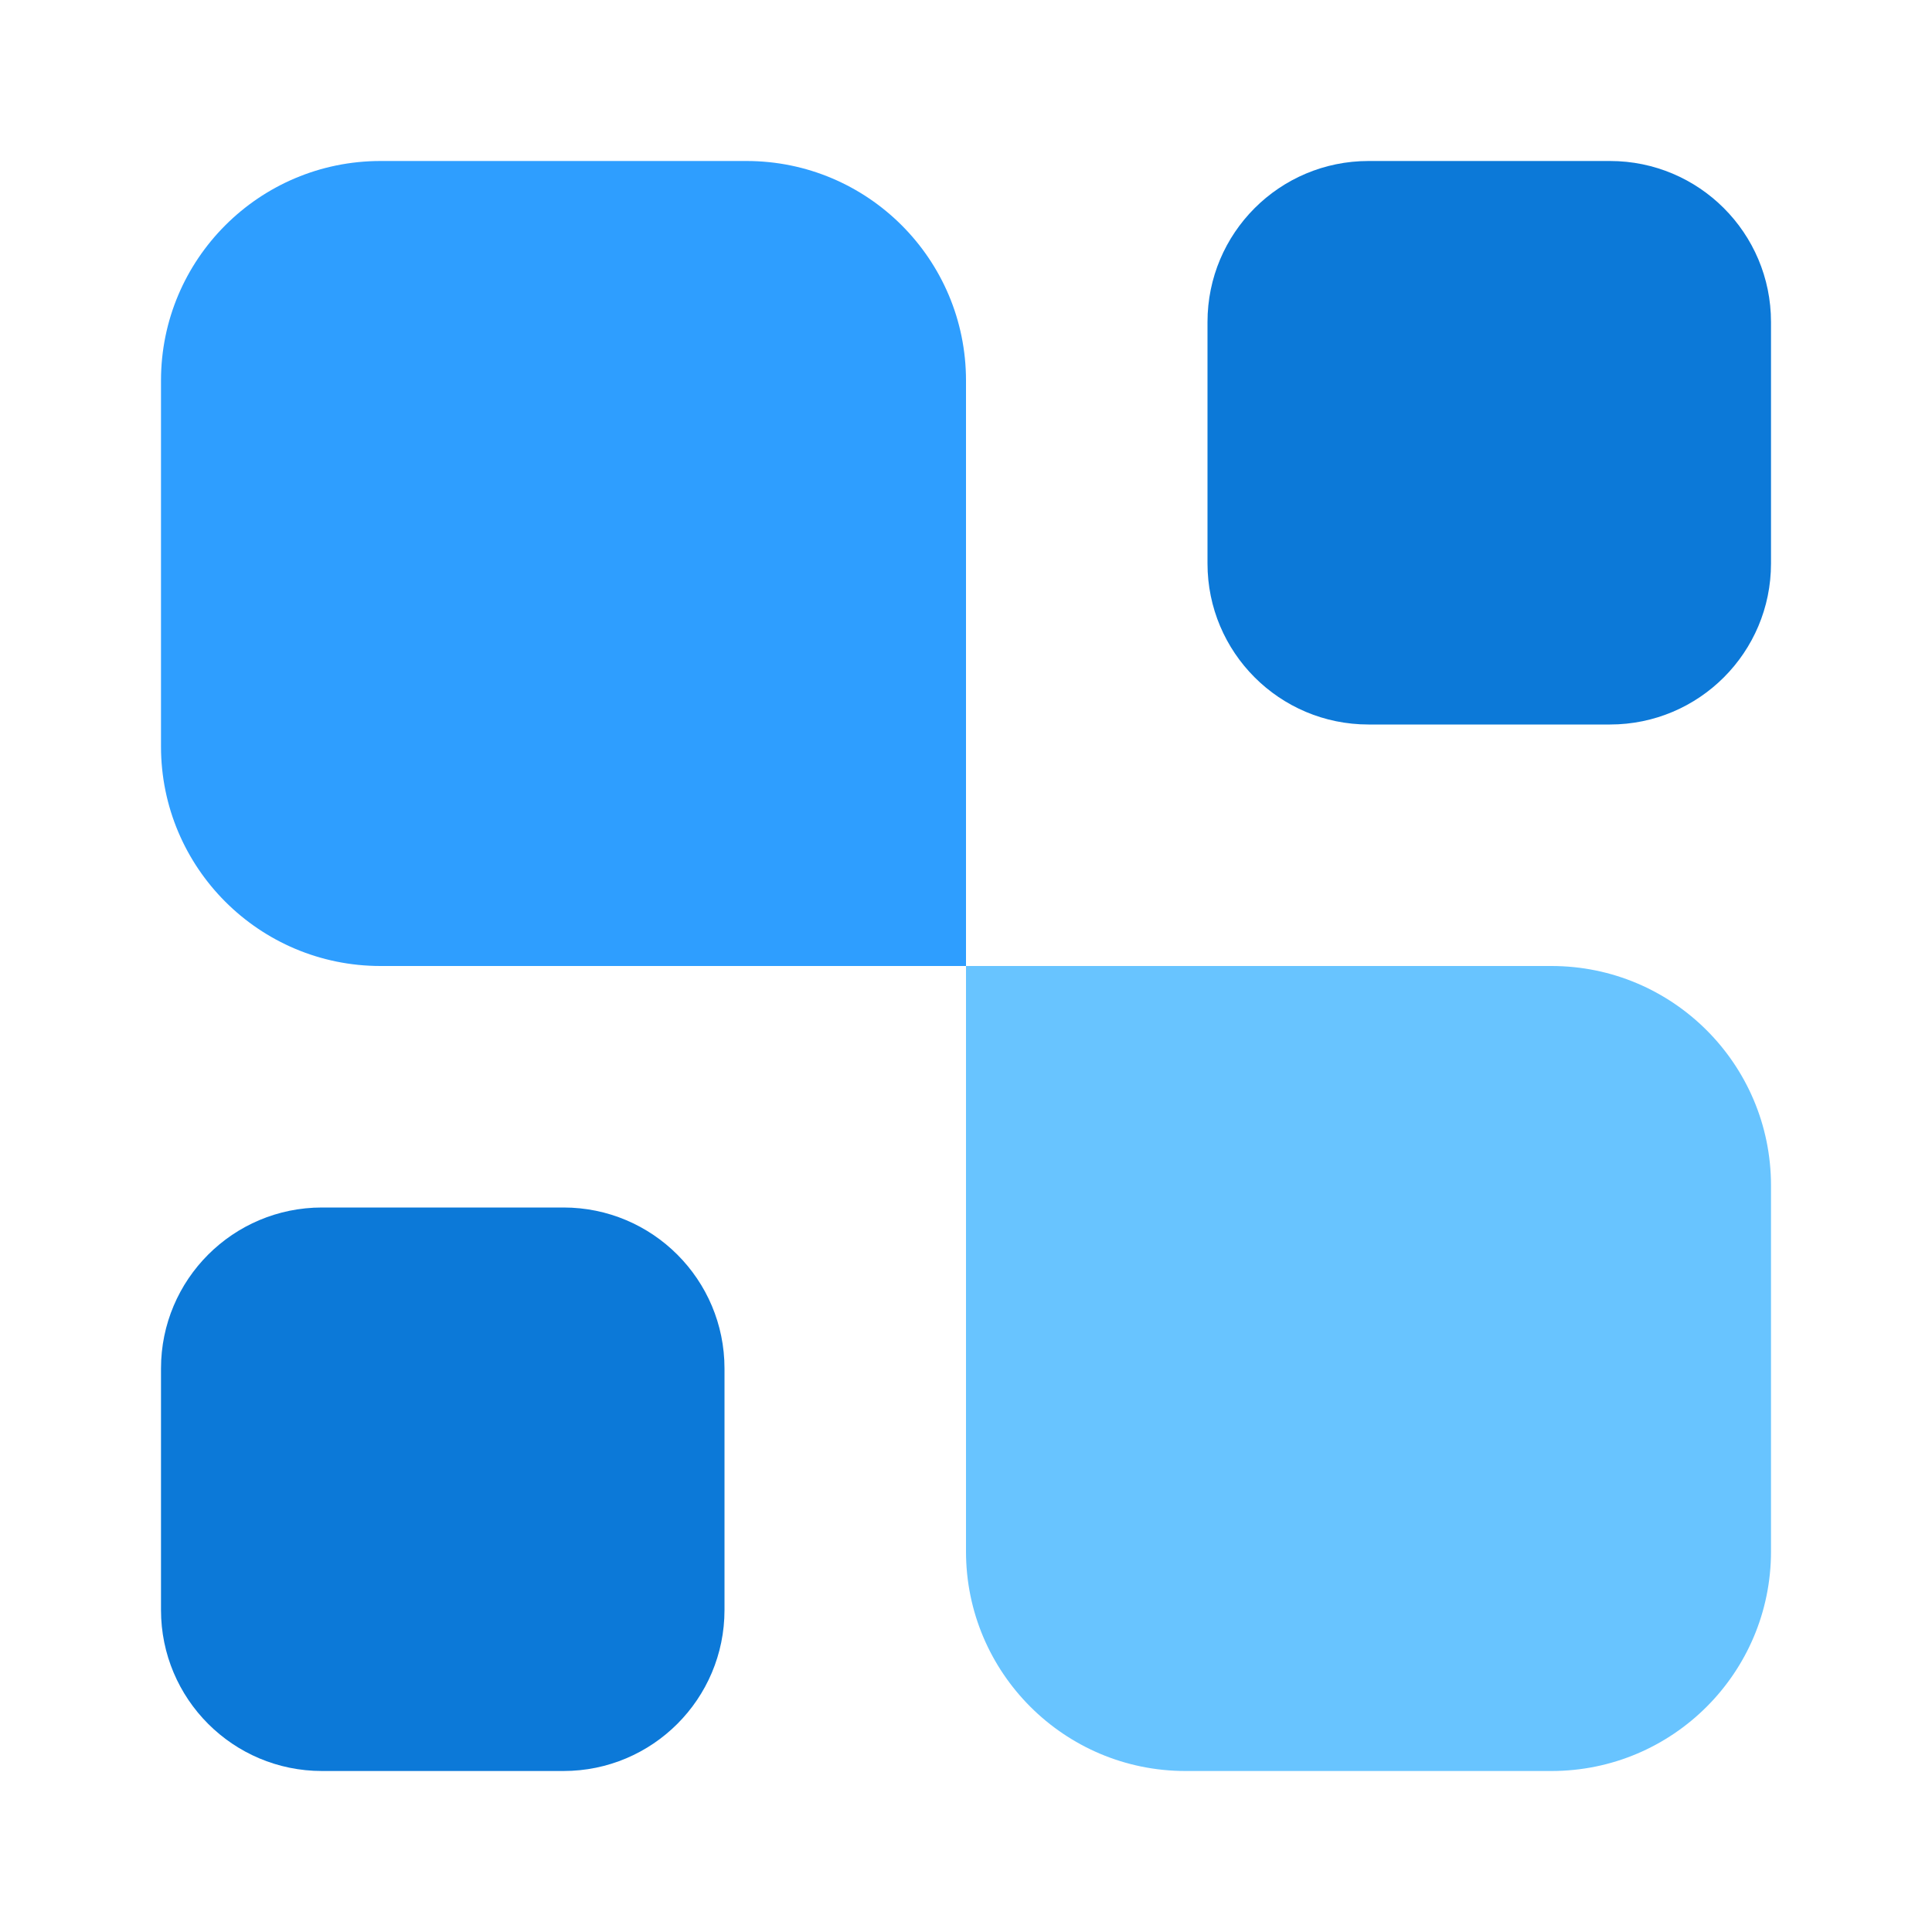
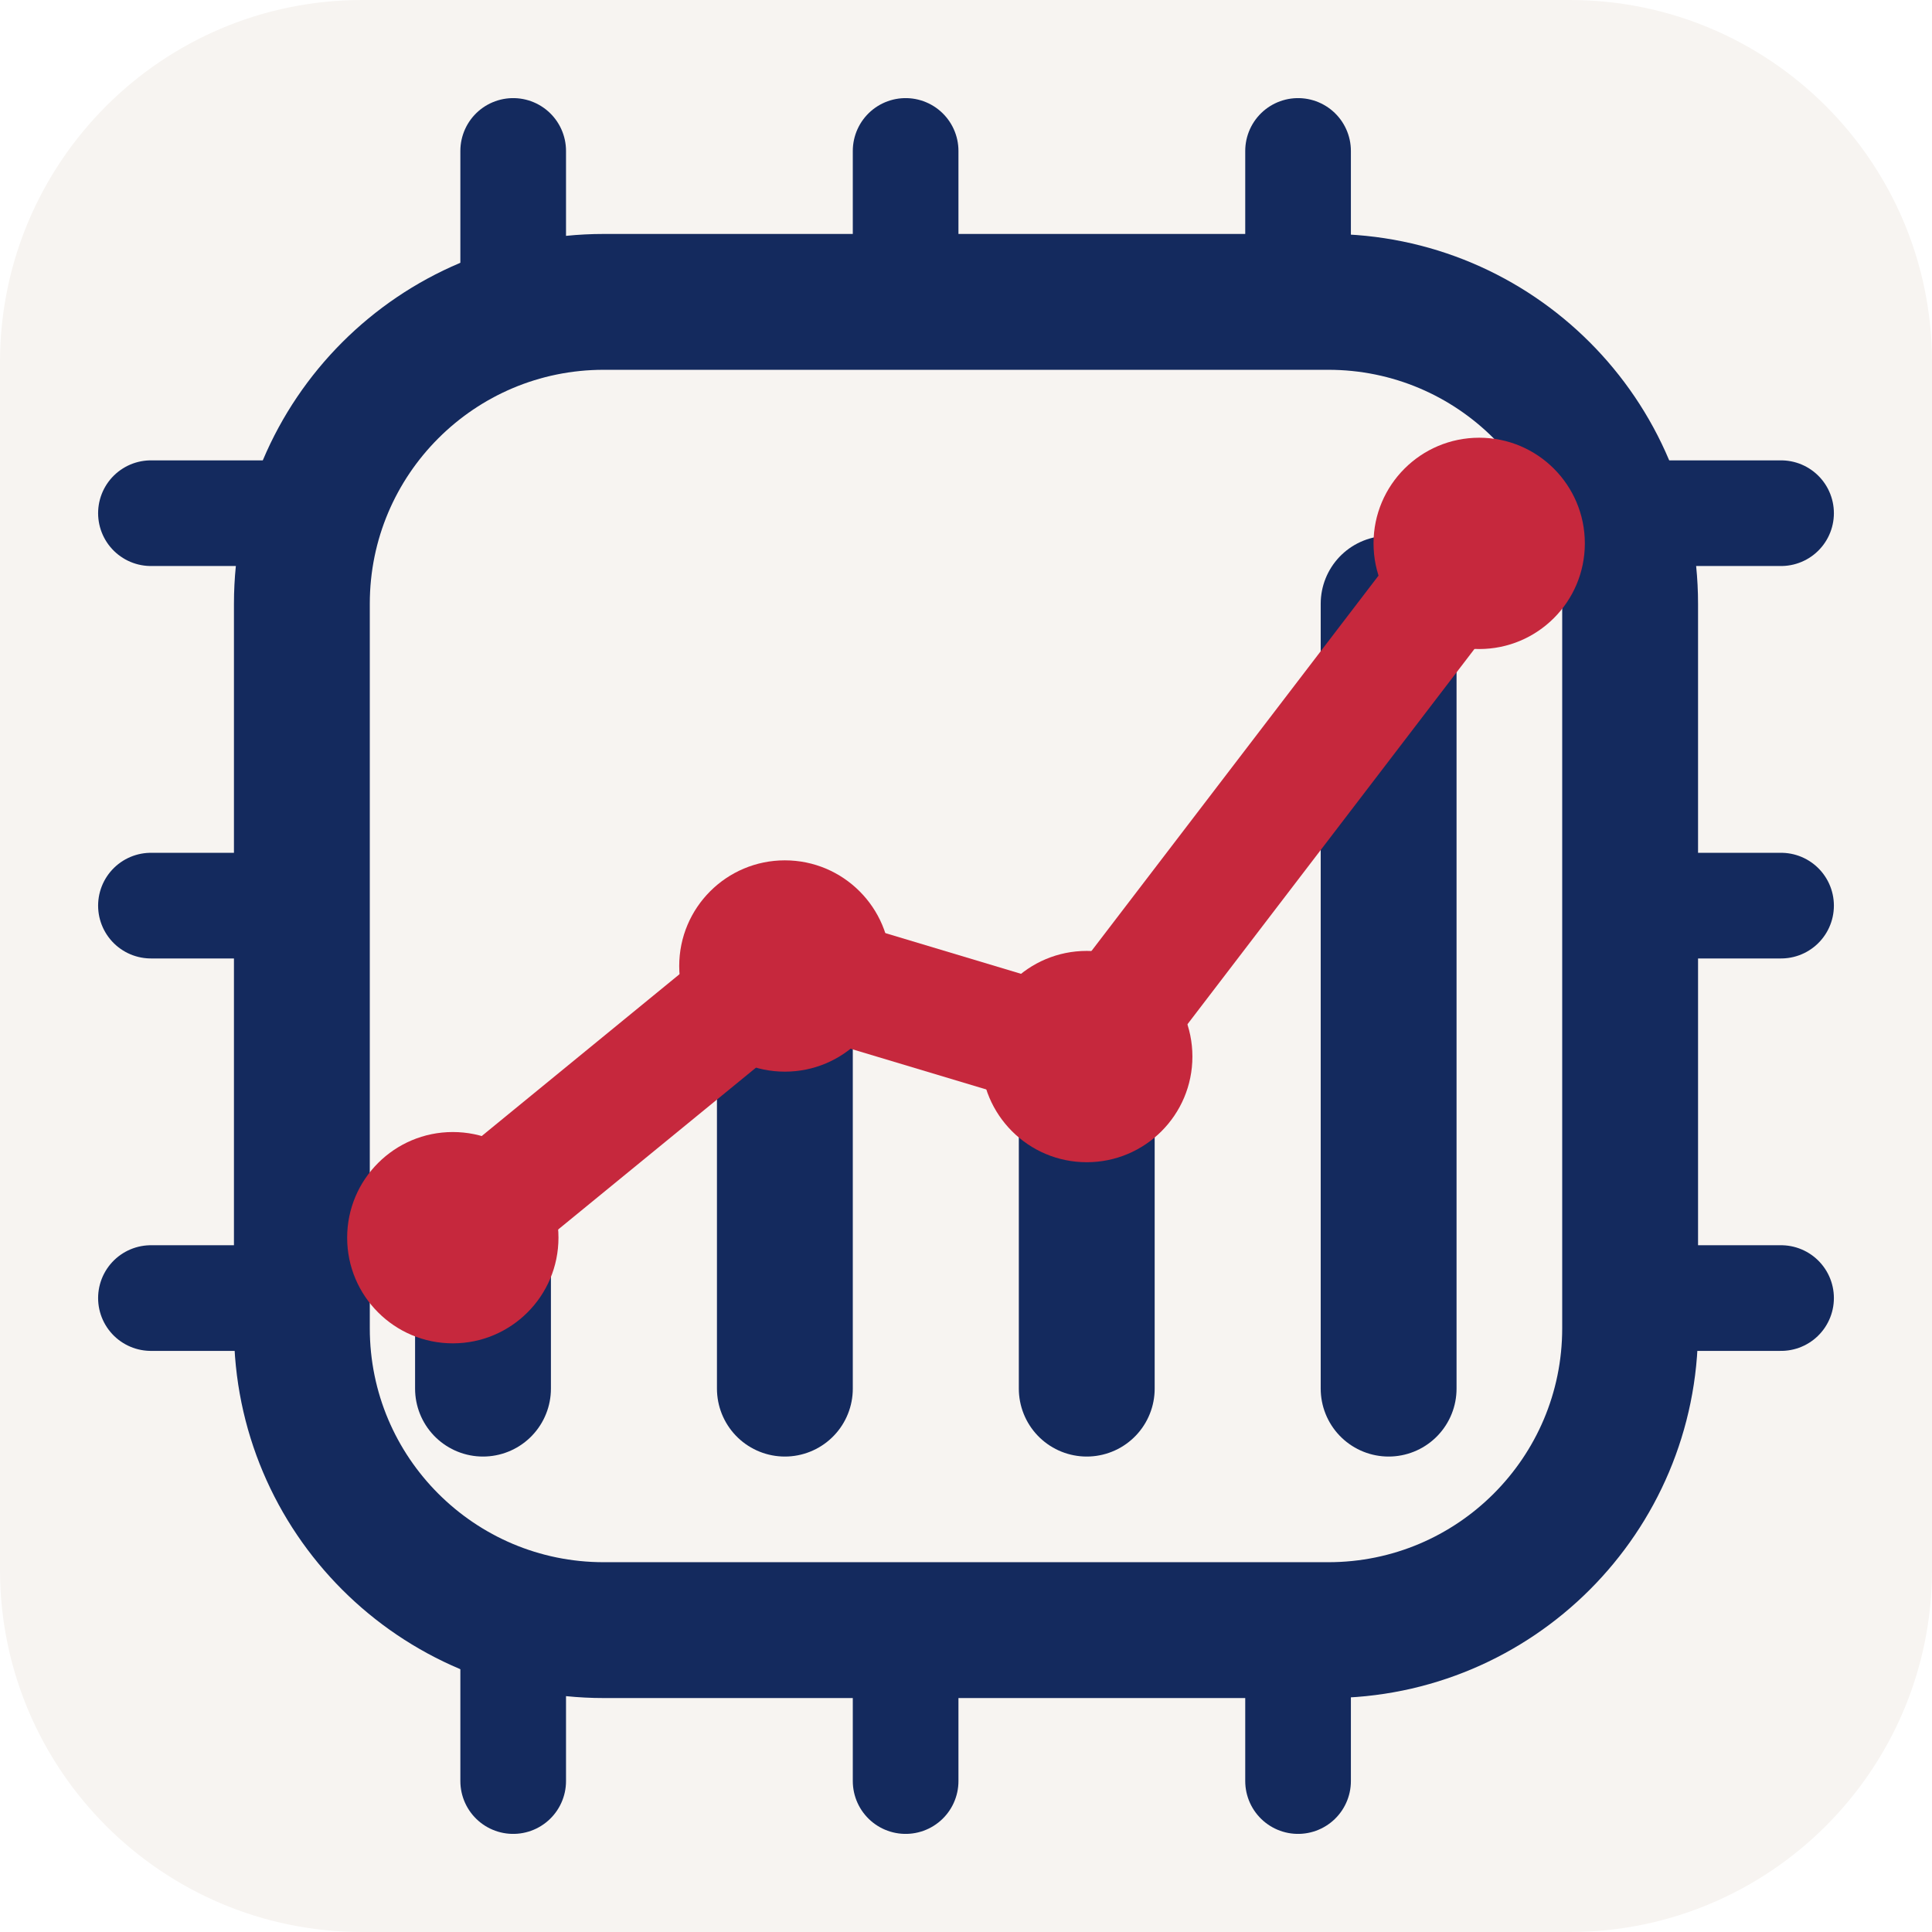
- <svg xmlns="http://www.w3.org/2000/svg" width="24" height="24" viewBox="0 0 24 24" fill="none">
-   <path d="M22 19.273C22 20.779 20.779 22 19.273 22H14.727C13.221 22 12 20.779 12 19.273V12H19.273C20.779 12 22 13.221 22 14.727V19.273Z" fill="#68C4FF" />
-   <path d="M20 2C21.105 2 22 2.895 22 4V7C22 8.105 21.105 9 20 9H17C15.895 9 15 8.105 15 7V4C15 2.895 15.895 2 17 2H20Z" fill="#0C79D8" />
-   <path d="M7 15C8.105 15 9 15.895 9 17V20C9 21.105 8.105 22 7 22H4C2.895 22 2 21.105 2 20V17C2 15.895 2.895 15 4 15H7Z" fill="#0C79D8" />
-   <path d="M12 12H4.727C3.221 12 2 10.779 2 9.273V4.727C2 3.221 3.221 2 4.727 2H9.273C10.779 2 12 3.221 12 4.727V12Z" fill="#2E9EFF" />
+ <svg xmlns="http://www.w3.org/2000/svg" width="64" height="64" viewBox="0 0 64 64" fill="none">
+   <rect width="64" height="64" rx="12" fill="#F7F4F1" />
+   <path d="M17 10V5M30 10V5M43 10V5M17 54V59M30 54V59M43 54V59M10 17H5M10 30H5M10 43H5M54 17H59M54 30H59M54 43H59" stroke="#142A5E" stroke-width="3.5" stroke-linecap="round" />
+   <rect x="10" y="10" width="44" height="44" rx="10" stroke="#142A5E" stroke-width="4.5" />
+   <path d="M16 46V40M26 46V33M36 46V37M46 46V20" stroke="#142A5E" stroke-width="4.5" stroke-linecap="round" />
+   <path d="M15 41L26 32L36 35L49 18" stroke="#C6283D" stroke-width="4" stroke-linecap="round" stroke-linejoin="round" />
+   <circle cx="15" cy="41" r="3.5" fill="#C6283D" />
+   <circle cx="26" cy="32" r="3.5" fill="#C6283D" />
+   <circle cx="36" cy="35" r="3.5" fill="#C6283D" />
+   <circle cx="49" cy="18" r="3.5" fill="#C6283D" />
</svg>
